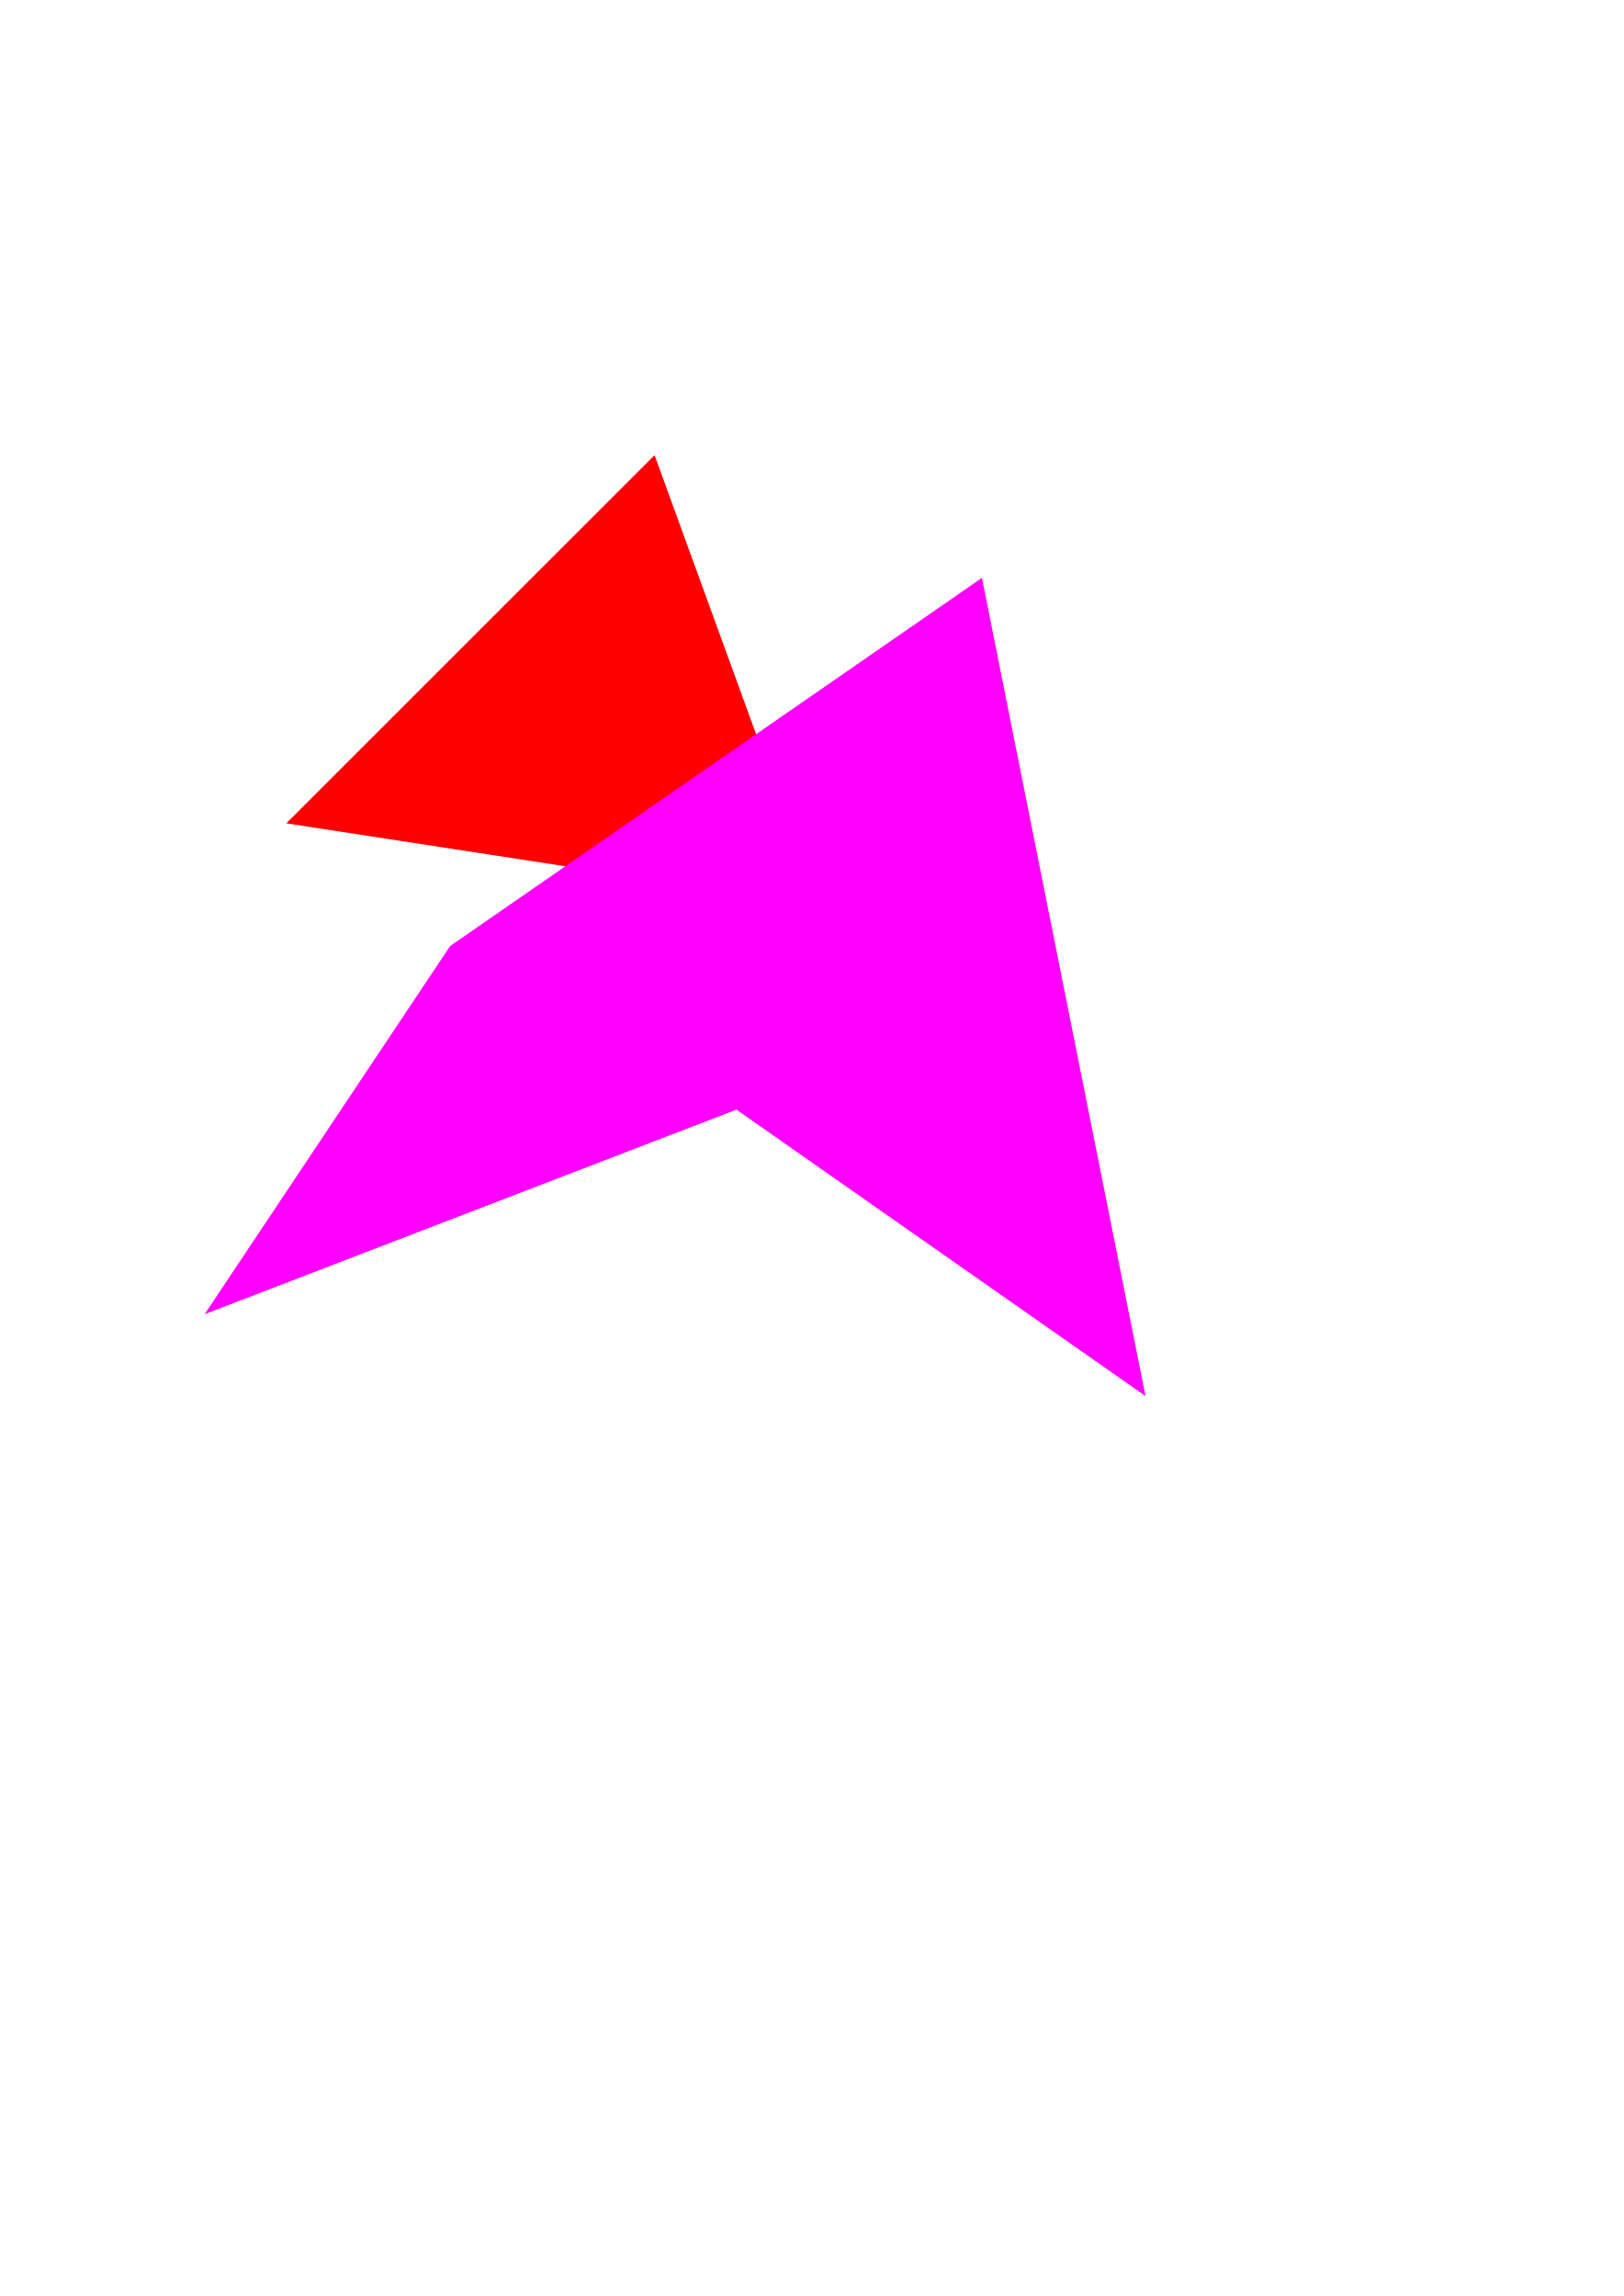
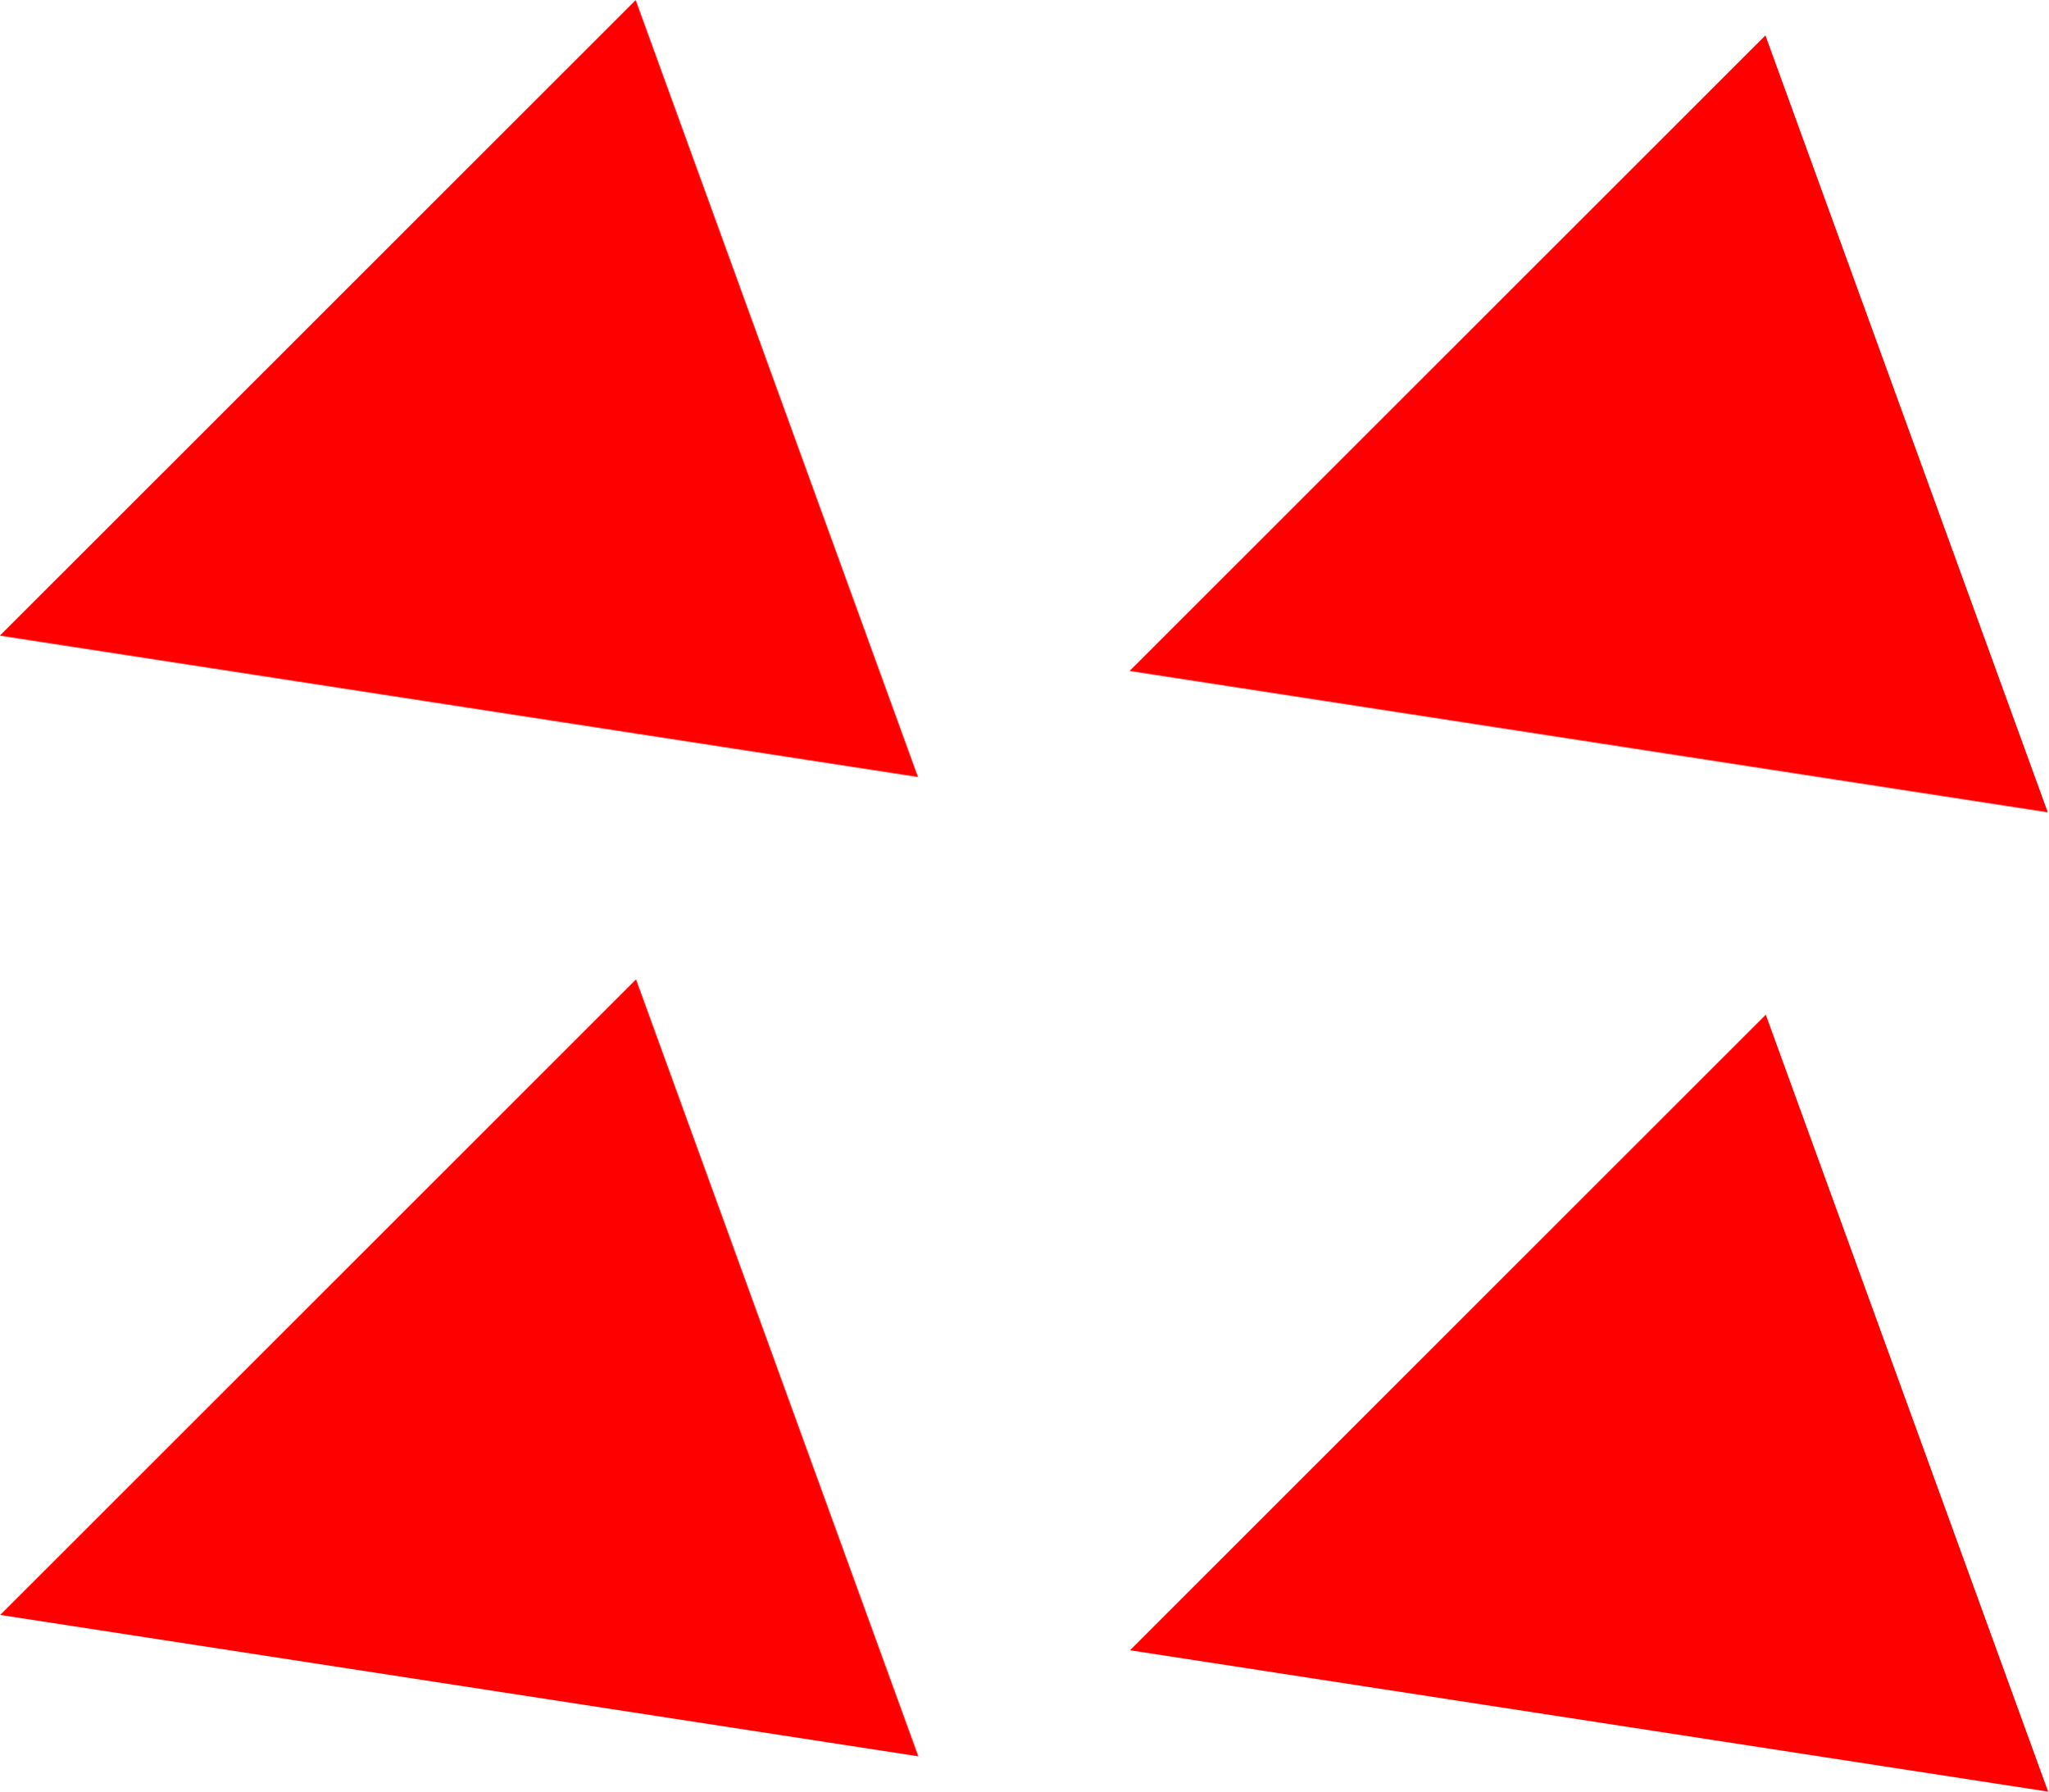
- <svg xmlns="http://www.w3.org/2000/svg" width="210mm" height="297mm" viewBox="0 0 8.268 11.693" version="1.1" id="svg9">
+ <svg xmlns="http://www.w3.org/2000/svg" width="153.485mm" height="134.234mm" viewBox="0 0 6.043 5.285" version="1.1" id="svg9">
  <defs id="defs2" />
-   <g id="layer3" style="display:inline" exercise="d-e">
+   <g id="layer4" style="display:inline" transform="translate(-0.3124997,-0.3387466)">
+     <g id="layer5" style="display:inline" exercise="never">
+       <g style="display:inline" id="g877" transform="translate(3.333333,0.7970806)">
+         <path style="display:inline;opacity:1;fill:#ff0000;fill-opacity:1;stroke:none;stroke-width:0.01;stroke-linecap:butt;stroke-linejoin:round;stroke-miterlimit:4;stroke-dasharray:none;stroke-dashoffset:0;stroke-opacity:1" d="M 0.312,1.521 2.188,-0.354 3.021,1.938 0.312,1.521" id="path867" />
+         <flowRoot xml:space="preserve" id="flowRoot875" style="font-style:normal;font-variant:normal;font-weight:normal;font-stretch:normal;font-size:5.333px;line-height:1.25;font-family:sans-serif;-inkscape-font-specification:'sans-serif, Normal';font-variant-ligatures:normal;font-variant-position:normal;font-variant-caps:normal;font-variant-numeric:normal;font-variant-alternates:normal;font-feature-settings:normal;text-indent:0;text-align:center;text-decoration:none;text-decoration-line:none;text-decoration-style:solid;text-decoration-color:#000000;letter-spacing:0px;word-spacing:0px;text-transform:none;writing-mode:lr-tb;direction:ltr;text-orientation:mixed;dominant-baseline:auto;baseline-shift:baseline;text-anchor:middle;white-space:normal;shape-padding:0;display:inline;opacity:1;vector-effect:none;fill:#000000;fill-opacity:1;stroke:none;stroke-width:0.873;stroke-linecap:square;stroke-linejoin:miter;stroke-miterlimit:4;stroke-dasharray:none;stroke-dashoffset:0;stroke-opacity:1" transform="matrix(0.01023122,0,0,0.01390075,-0.4480491,-1.154318)">
+           <flowRegion id="flowRegion871" style="stroke-width:0.873">
+             <rect id="rect869" width="173.54" height="81.853" x="130" y="122.52" style="stroke-width:0.873" />
+           </flowRegion>
+           <flowPara id="flowPara873" style="font-style:normal;font-variant:normal;font-weight:normal;font-stretch:normal;font-size:21.333px;font-family:sans-serif;-inkscape-font-specification:'sans-serif, Normal';font-variant-ligatures:normal;font-variant-caps:normal;font-variant-numeric:normal;font-feature-settings:normal;text-align:center;writing-mode:lr-tb;text-anchor:middle;stroke-width:0.307">I have the identifier "never"</flowPara>
+         </flowRoot>
+       </g>
+     </g>
+     <g id="layer6" exercise="a,d-e">
+       <path transform="translate(3.334399,3.686068)" style="display:inline;opacity:1;fill:#ff0000;fill-opacity:1;stroke:none;stroke-width:0.01;stroke-linecap:butt;stroke-linejoin:round;stroke-miterlimit:4;stroke-dasharray:none;stroke-dashoffset:0;stroke-opacity:1" d="M 0.312,1.521 2.188,-0.354 3.021,1.938 0.312,1.521" id="path891" />
+       <flowRoot xml:space="preserve" id="flowRoot899" style="font-style:normal;font-variant:normal;font-weight:normal;font-stretch:normal;font-size:5.333px;line-height:1.25;font-family:sans-serif;-inkscape-font-specification:'sans-serif, Normal';font-variant-ligatures:normal;font-variant-position:normal;font-variant-caps:normal;font-variant-numeric:normal;font-variant-alternates:normal;font-feature-settings:normal;text-indent:0;text-align:center;text-decoration:none;text-decoration-line:none;text-decoration-style:solid;text-decoration-color:#000000;letter-spacing:0px;word-spacing:0px;text-transform:none;writing-mode:lr-tb;direction:ltr;text-orientation:mixed;dominant-baseline:auto;baseline-shift:baseline;text-anchor:middle;white-space:normal;shape-padding:0;display:inline;opacity:1;vector-effect:none;fill:#000000;fill-opacity:1;stroke:none;stroke-width:0.873;stroke-linecap:square;stroke-linejoin:miter;stroke-miterlimit:4;stroke-dasharray:none;stroke-dashoffset:0;stroke-opacity:1" transform="matrix(0.01023122,0,0,0.01390075,2.88635,2.531749)">
+         <flowRegion id="flowRegion895" style="stroke-width:0.873">
+           <rect id="rect893" width="173.54" height="81.853" x="130" y="122.52" style="stroke-width:0.873" />
+         </flowRegion>
+         <flowPara id="flowPara897" style="font-style:normal;font-variant:normal;font-weight:normal;font-stretch:normal;font-size:21.333px;font-family:sans-serif;-inkscape-font-specification:'sans-serif, Normal';font-variant-ligatures:normal;font-variant-caps:normal;font-variant-numeric:normal;font-feature-settings:normal;text-align:center;writing-mode:lr-tb;text-anchor:middle;stroke-width:0.307">I have the identifier "a,d-e"</flowPara>
+       </flowRoot>
+     </g>
+   </g>
+   <g id="layer3" style="display:inline" transform="translate(-0.3124997,-0.3387466)">
    <g id="layer1" transform="translate(0,0.6929136)" style="display:inline" exercise="a,b-c,d-e">
-       <path transform="translate(0,-0.6929136)" style="opacity:1;fill:#ff0000;fill-opacity:1;stroke:none;stroke-width:0.01;stroke-linecap:butt;stroke-linejoin:round;stroke-miterlimit:4;stroke-dasharray:none;stroke-dashoffset:0;stroke-opacity:1" d="M 1.458,4.193 3.333,2.318 4.167,4.61 1.458,4.193" id="path816" />
+       <g id="g847">
+         <path id="path816" d="M 0.312,1.521 2.188,-0.354 3.021,1.938 0.312,1.521" style="display:inline;opacity:1;fill:#ff0000;fill-opacity:1;stroke:none;stroke-width:0.01;stroke-linecap:butt;stroke-linejoin:round;stroke-miterlimit:4;stroke-dasharray:none;stroke-dashoffset:0;stroke-opacity:1" />
+         <flowRoot transform="matrix(0.01023122,0,0,0.01390075,-0.4480491,-1.154318)" style="font-style:normal;font-variant:normal;font-weight:normal;font-stretch:normal;font-size:5.333px;line-height:1.25;font-family:sans-serif;-inkscape-font-specification:'sans-serif, Normal';font-variant-ligatures:normal;font-variant-position:normal;font-variant-caps:normal;font-variant-numeric:normal;font-variant-alternates:normal;font-feature-settings:normal;text-indent:0;text-align:center;text-decoration:none;text-decoration-line:none;text-decoration-style:solid;text-decoration-color:#000000;letter-spacing:0px;word-spacing:0px;text-transform:none;writing-mode:lr-tb;direction:ltr;text-orientation:mixed;dominant-baseline:auto;baseline-shift:baseline;text-anchor:middle;white-space:normal;shape-padding:0;display:inline;opacity:1;vector-effect:none;fill:#000000;fill-opacity:1;stroke:none;stroke-width:0.873;stroke-linecap:square;stroke-linejoin:miter;stroke-miterlimit:4;stroke-dasharray:none;stroke-dashoffset:0;stroke-opacity:1" id="flowRoot829" xml:space="preserve">
+           <flowRegion style="stroke-width:0.873" id="flowRegion831">
+             <rect style="stroke-width:0.873" y="122.52" x="130" height="81.853" width="173.54" id="rect833" />
+           </flowRegion>
+           <flowPara style="font-style:normal;font-variant:normal;font-weight:normal;font-stretch:normal;font-size:21.333px;font-family:sans-serif;-inkscape-font-specification:'sans-serif, Normal';font-variant-ligatures:normal;font-variant-caps:normal;font-variant-numeric:normal;font-feature-settings:normal;text-align:center;writing-mode:lr-tb;text-anchor:middle;stroke-width:0.307" id="flowPara835">I have the identifier "a,b-c,d-e"</flowPara>
+         </flowRoot>
+       </g>
+       <g id="g901" transform="translate(3.334399,2.993154)" />
    </g>
    <g id="layer2" style="display:inline" exercise="b-c">
-       <path style="opacity:1;fill:#ff00ff;fill-opacity:1;stroke:none;stroke-width:0.01;stroke-linecap:butt;stroke-linejoin:round;stroke-miterlimit:4;stroke-dasharray:none;stroke-dashoffset:0;stroke-opacity:1" d="M 2.292,4.818 5,2.943 5.833,7.11 3.75,5.651 1.042,6.693 Z" id="path819" />
+       <path transform="translate(0.00106573,3.581901)" style="display:inline;opacity:1;fill:#ff0000;fill-opacity:1;stroke:none;stroke-width:0.01;stroke-linecap:butt;stroke-linejoin:round;stroke-miterlimit:4;stroke-dasharray:none;stroke-dashoffset:0;stroke-opacity:1" d="M 0.312,1.521 2.188,-0.354 3.021,1.938 0.312,1.521" id="path849" />
+       <g style="display:inline" id="g859" transform="translate(0.00106573,3.581901)">
+         <flowRoot xml:space="preserve" id="flowRoot857" style="font-style:normal;font-variant:normal;font-weight:normal;font-stretch:normal;font-size:5.333px;line-height:1.25;font-family:sans-serif;-inkscape-font-specification:'sans-serif, Normal';font-variant-ligatures:normal;font-variant-position:normal;font-variant-caps:normal;font-variant-numeric:normal;font-variant-alternates:normal;font-feature-settings:normal;text-indent:0;text-align:center;text-decoration:none;text-decoration-line:none;text-decoration-style:solid;text-decoration-color:#000000;letter-spacing:0px;word-spacing:0px;text-transform:none;writing-mode:lr-tb;direction:ltr;text-orientation:mixed;dominant-baseline:auto;baseline-shift:baseline;text-anchor:middle;white-space:normal;shape-padding:0;display:inline;opacity:1;vector-effect:none;fill:#000000;fill-opacity:1;stroke:none;stroke-width:0.873;stroke-linecap:square;stroke-linejoin:miter;stroke-miterlimit:4;stroke-dasharray:none;stroke-dashoffset:0;stroke-opacity:1" transform="matrix(0.01023122,0,0,0.01390075,-0.4480491,-1.154318)">
+           <flowRegion id="flowRegion853" style="stroke-width:0.873">
+             <rect id="rect851" width="173.54" height="81.853" x="130" y="122.52" style="stroke-width:0.873" />
+           </flowRegion>
+           <flowPara id="flowPara855" style="font-style:normal;font-variant:normal;font-weight:normal;font-stretch:normal;font-size:21.333px;font-family:sans-serif;-inkscape-font-specification:'sans-serif, Normal';font-variant-ligatures:normal;font-variant-caps:normal;font-variant-numeric:normal;font-feature-settings:normal;text-align:center;writing-mode:lr-tb;text-anchor:middle;stroke-width:0.307">I have the identifier "b-c"</flowPara>
+         </flowRoot>
+       </g>
    </g>
-   </g>
-   <g id="layer4" exercise="d-e" style="display:inline">
-     <g id="layer5" style="display:none" exercise="never">
-       <path style="display:inline;opacity:1;fill:#ff00ff;fill-opacity:1;stroke:none;stroke-width:0.01;stroke-linecap:butt;stroke-linejoin:round;stroke-miterlimit:4;stroke-dasharray:none;stroke-dashoffset:0;stroke-opacity:1" d="M 3.854,6.693 6.563,4.818 7.396,8.985 5.313,7.526 2.604,8.568 Z" id="path819-1" />
-     </g>
+     <flowRoot xml:space="preserve" id="flowRoot821" style="font-style:normal;font-variant:normal;font-weight:normal;font-stretch:normal;font-size:37.333px;line-height:1.25;font-family:sans-serif;-inkscape-font-specification:'sans-serif, Normal';font-variant-ligatures:normal;font-variant-position:normal;font-variant-caps:normal;font-variant-numeric:normal;font-variant-alternates:normal;font-feature-settings:normal;text-indent:0;text-align:center;text-decoration:none;text-decoration-line:none;text-decoration-style:solid;text-decoration-color:#000000;letter-spacing:0px;word-spacing:0px;text-transform:none;writing-mode:lr-tb;direction:ltr;text-orientation:mixed;dominant-baseline:auto;baseline-shift:baseline;text-anchor:middle;white-space:normal;shape-padding:0;opacity:1;vector-effect:none;fill:#000000;fill-opacity:1;stroke:none;stroke-width:1;stroke-linecap:square;stroke-linejoin:miter;stroke-miterlimit:4;stroke-dasharray:none;stroke-dashoffset:0;stroke-opacity:1" transform="scale(0.01041667)">
+       <flowRegion id="flowRegion823">
+         <rect id="rect825" width="140" height="80" x="120" y="142.52" />
+       </flowRegion>
+       <flowPara id="flowPara827" />
+     </flowRoot>
  </g>
</svg>
